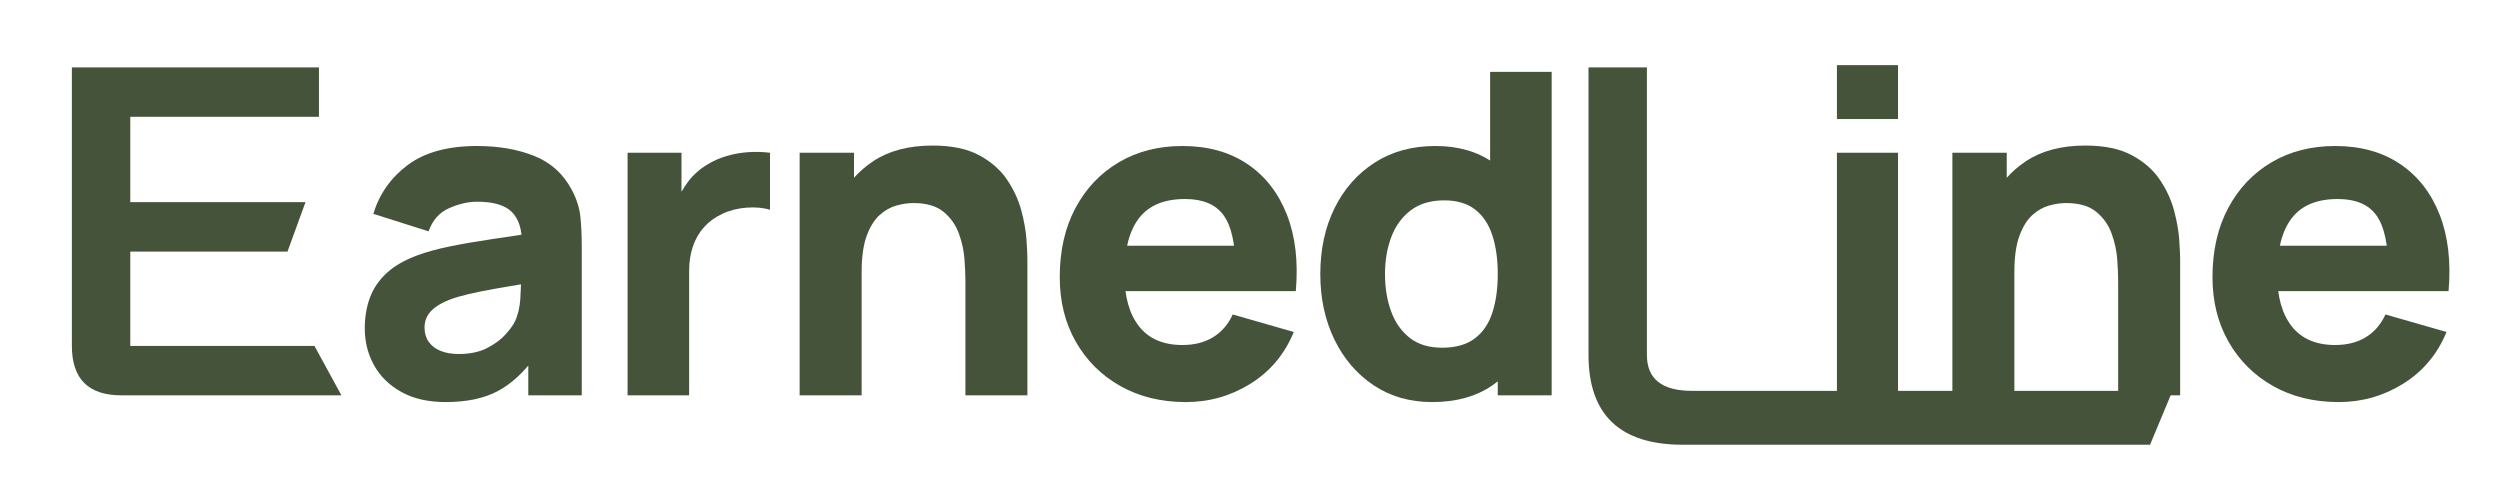
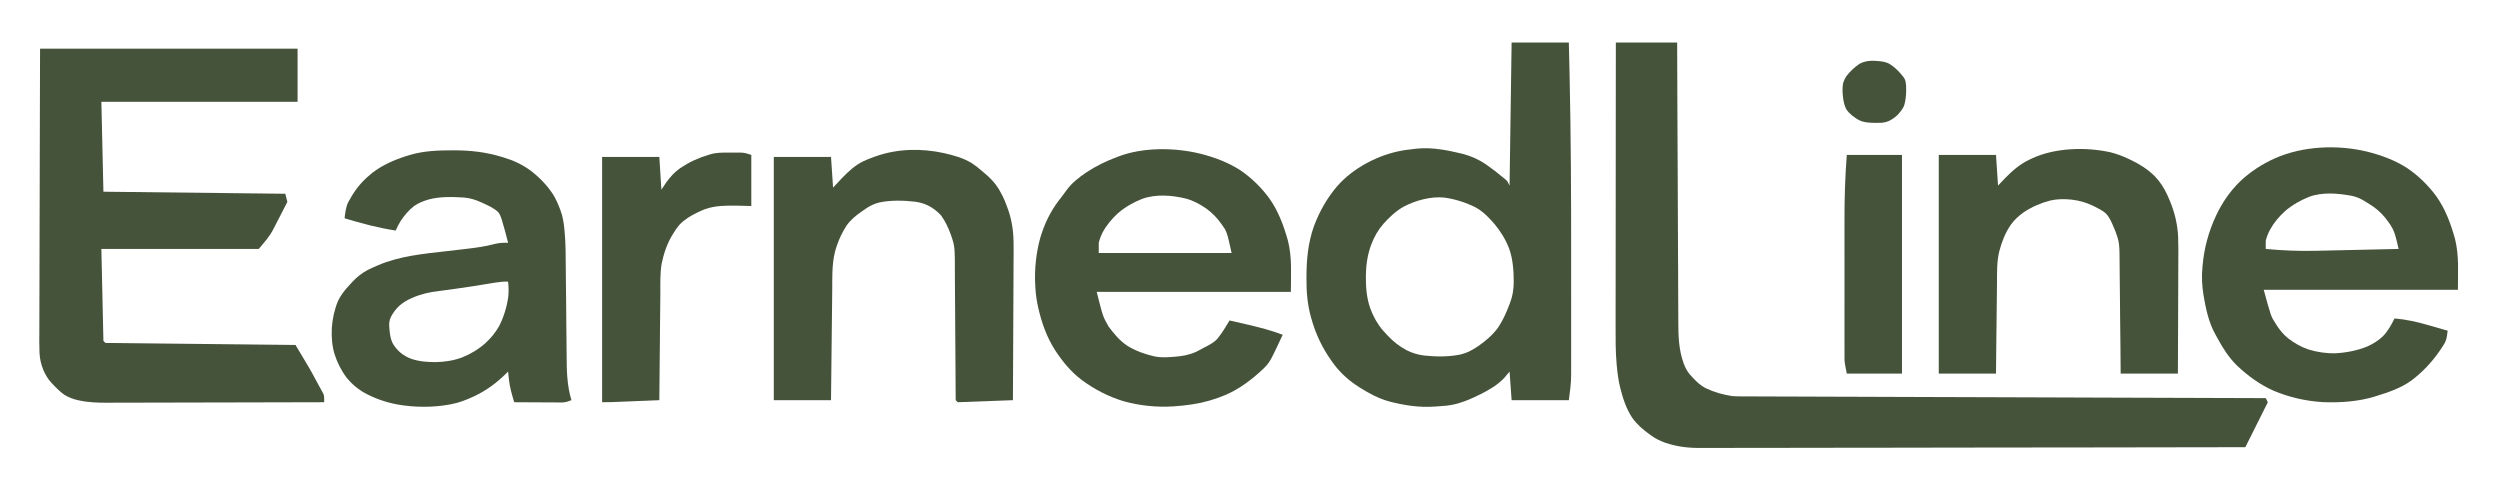
- <svg xmlns="http://www.w3.org/2000/svg" viewBox="0 24 556.5 111" role="img" aria-labelledby="title">
+ <svg xmlns="http://www.w3.org/2000/svg" viewBox="0 0 556 111" role="img" aria-labelledby="title">
  <g fill="#46533B">
-     <path d="M16 39 H71 V50 H29 V69 H68 L64 80 H29 V101 H70 L76 112 H27 Q16 112 16 101 Z" />
-     <path d="M99.2 113.5Q93.4 113.5 89.375 111.275Q85.35 109.05 83.275 105.325Q81.2 101.6 81.2 97.1Q81.2 93.35 82.35 90.25Q83.5 87.15 86.075 84.775Q88.65 82.4 93.0 80.8Q96.0 79.7 100.15 78.85Q104.3 78.0 109.55 77.225Q114.8 76.45 121.1 75.5L116.2 78.2Q116.2 73.4 113.9 71.15Q111.6 68.9 106.2 68.9Q103.2 68.9 99.95 70.35Q96.7 71.8 95.4 75.5L83.1 71.6Q85.15 64.9 90.8 60.7Q96.45 56.5 106.2 56.5Q113.35 56.5 118.9 58.7Q124.45 60.9 127.3 66.3Q128.9 69.3 129.2 72.3Q129.5 75.3 129.5 79.0V112.0H117.6V100.9L119.3 103.2Q115.35 108.65 110.775 111.075Q106.2 113.5 99.2 113.5ZM102.1 102.8Q105.85 102.8 108.425 101.475Q111.0 100.15 112.525 98.45Q114.05 96.75 114.6 95.6Q115.65 93.4 115.825 90.475Q116.0 87.55 116.0 85.6L120.0 86.6Q113.95 87.6 110.2 88.275Q106.45 88.95 104.15 89.5Q101.85 90.05 100.1 90.7Q98.1 91.5 96.875 92.425Q95.65 93.35 95.075 94.45Q94.5 95.55 94.5 96.9Q94.5 98.75 95.425 100.075Q96.35 101.4 98.05 102.1Q99.75 102.8 102.1 102.8Z" />
-     <path d="M139.7 112.0V58.0H151.7V71.2L150.4 69.5Q151.45 66.7 153.2 64.4Q154.95 62.1 157.5 60.6Q159.45 59.4 161.75 58.725Q164.05 58.05 166.5 57.875Q168.95 57.7 171.4 58.0V70.7Q169.15 70.0 166.175 70.225Q163.2 70.45 160.8 71.6Q158.4 72.7 156.75 74.525Q155.1 76.35 154.25 78.825Q153.4 81.3 153.4 84.4V112.0Z" />
-     <path d="M214.9 112.0V86.5Q214.9 84.65 214.7 81.775Q214.5 78.9 213.45 76.0Q212.4 73.1 210.025 71.15Q207.65 69.2 203.3 69.2Q201.55 69.2 199.55 69.75Q197.55 70.3 195.8 71.875Q194.05 73.45 192.925 76.5Q191.8 79.55 191.8 84.6L184 80.9Q184 74.5 186.6 68.9Q189.2 63.3 194.425 59.85Q199.65 56.4 207.6 56.4Q213.95 56.4 217.95 58.55Q221.95 60.7 224.175 64.0Q226.4 67.3 227.35 70.875Q228.3 74.45 228.5 77.4Q228.7 80.35 228.7 81.7V112.0ZM178 112.0V58.0H190.1V75.9H191.8V112.0Z" />
-     <path d="M264 113.5Q255.7 113.5 249.375 109.925Q243.05 106.35 239.475 100.075Q235.9 93.8 235.9 85.7Q235.9 76.85 239.4 70.3Q242.9 63.75 249.05 60.125Q255.2 56.5 263.2 56.5Q271.7 56.5 277.65 60.5Q283.6 64.5 286.45 71.75Q289.3 79.0 288.45 88.8H275V83.8Q275 75.55 272.375 71.925Q269.75 68.3 263.8 68.3Q256.85 68.3 253.575 72.525Q250.3 76.75 250.3 85.0Q250.3 92.55 253.575 96.675Q256.85 100.8 263.2 100.8Q267.2 100.8 270.05 99.05Q272.9 97.3 274.4 94.0L288 97.9Q284.95 105.3 278.375 109.4Q271.8 113.5 264 113.5ZM246.1 88.8V78.7H281.9V88.8Z" />
-     <path d="M318.8 113.5Q311.35 113.5 305.75 109.75Q300.15 106.0 297.025 99.55Q293.9 93.1 293.9 85.0Q293.9 76.75 297.075 70.325Q300.25 63.9 306 60.2Q311.75 56.5 319.5 56.5Q327.2 56.5 332.45 60.25Q337.7 64.0 340.4 70.45Q343.1 76.9 343.1 85.0Q343.1 93.1 340.375 99.55Q337.65 106.0 332.25 109.75Q326.85 113.5 318.8 113.5ZM321 101.4Q325.55 101.4 328.275 99.35Q331 97.3 332.2 93.6Q333.4 89.9 333.4 85.0Q333.4 80.1 332.2 76.4Q331 72.7 328.375 70.65Q325.75 68.6 321.5 68.6Q316.95 68.6 314.025 70.825Q311.1 73.05 309.7 76.775Q308.3 80.5 308.3 85.0Q308.3 89.55 309.65 93.275Q311 97.0 313.8 99.2Q316.6 101.4 321 101.4ZM333.4 112.0V75.0H331.7V40.0H345.4V112.0Z" />
-     <path d="M353.6 39 H366.6 V103 Q366.6 111 376.6 111 H483.6 L478.6 123 H374.6 Q353.6 123 353.6 103 Z" />
-     <path d="M408.9 50.5V38.5H422.5V50.5ZM408.9 112.0V58.0H422.5V112.0Z" />
-     <path d="M471.5 112.0V86.5Q471.5 84.65 471.3 81.775Q471.1 78.9 470.05 76.0Q469 73.1 466.625 71.15Q464.25 69.2 459.9 69.2Q458.15 69.2 456.15 69.75Q454.15 70.3 452.4 71.875Q450.65 73.45 449.525 76.5Q448.4 79.55 448.4 84.6L440.6 80.9Q440.6 74.5 443.2 68.9Q445.8 63.3 451.025 59.85Q456.25 56.4 464.2 56.4Q470.55 56.4 474.55 58.55Q478.55 60.7 480.775 64.0Q483 67.3 483.95 70.875Q484.9 74.45 485.1 77.4Q485.3 80.35 485.3 81.7V112.0ZM434.6 112.0V58.0H446.7V75.9H448.4V112.0Z" />
-     <path d="M520.6 113.5Q512.3 113.5 505.975 109.925Q499.65 106.35 496.075 100.075Q492.5 93.8 492.5 85.7Q492.5 76.85 496 70.3Q499.5 63.75 505.65 60.125Q511.8 56.5 519.8 56.5Q528.3 56.5 534.25 60.5Q540.2 64.5 543.05 71.75Q545.9 79.0 545.05 88.8H531.6V83.8Q531.6 75.55 528.975 71.925Q526.35 68.3 520.4 68.3Q513.45 68.3 510.175 72.525Q506.9 76.75 506.9 85.0Q506.9 92.55 510.175 96.675Q513.45 100.8 519.8 100.8Q523.8 100.8 526.65 99.05Q529.5 97.3 531.0 94.0L544.6 97.9Q541.55 105.3 534.975 109.4Q528.4 113.5 520.6 113.5ZM502.7 88.8V78.7H538.5V88.8Z" />
+     <g transform="translate(8 9) scale(0.4545455)">
+       <path d="M0 0 C9.24 0 18.48 0 28 0 C28.259 10.903 28.259 10.903 28.349 15.046 C28.352 15.176 28.352 15.176 28.367 15.834 C29.013 45.533 29.158 75.221 29.129 104.926 C29.125 109.83 29.126 114.734 29.13 119.637 C29.136 125.463 29.138 131.288 29.135 137.114 C29.134 137.734 29.134 138.354 29.134 138.974 C29.134 139.278 29.134 139.583 29.133 139.896 C29.132 142.008 29.134 144.119 29.136 146.23 C29.139 148.781 29.138 151.332 29.133 153.883 C29.13 155.174 29.129 156.466 29.133 157.757 C29.136 158.944 29.134 160.131 29.129 161.318 C29.128 161.74 29.128 162.162 29.131 162.584 C29.154 166.81 28.532 170.743 28 175 C18.76 175 9.52 175 0 175 C-0.33 170.38 -0.66 165.76 -1 161 C-1.825 161.99 -2.65 162.98 -3.5 164 C-6.844 167.547 -10.853 169.873 -15.162 172.05 C-20.517 174.729 -25.773 176.974 -31.779 177.686 C-32.957 177.808 -34.135 177.891 -35.317 177.959 C-35.991 177.999 -36.663 178.052 -37.336 178.108 C-45.026 178.712 -52.755 177.536 -60.181 175.543 C-65.148 174.118 -69.65 171.753 -74 169 C-74.222 168.86 -74.444 168.721 -74.673 168.577 C-79.223 165.682 -83.105 162.3 -86.445 158.055 C-90.406 152.863 -93.597 147.365 -95.938 141.25 C-96.034 141 -96.13 140.75 -96.228 140.492 C-96.905 138.685 -97.479 136.858 -98 135 C-98.045 134.842 -98.089 134.683 -98.135 134.52 C-99.911 128.168 -100.407 122.015 -100.375 115.438 C-100.375 115.2 -100.374 114.963 -100.374 114.719 C-100.356 106.096 -99.602 97.948 -96.685 89.788 C-94.005 82.642 -90.274 76.063 -85.307 70.256 C-81.22 65.625 -76.45 62.051 -71.05 59.079 C-64.994 55.827 -58.968 53.682 -52.158 52.63 C-50.443 52.382 -48.724 52.18 -47 52 C-46.804 51.978 -46.607 51.957 -46.405 51.934 C-38.937 51.13 -31.102 52.729 -23.855 54.504 C-19.787 55.55 -16.097 57.24 -12.611 59.578 C-9.611 61.651 -6.731 63.892 -3.934 66.23 C-3.843 66.305 -3.843 66.305 -3.383 66.681 C-3.214 66.825 -3.046 66.97 -2.873 67.118 C-2.728 67.241 -2.582 67.363 -2.433 67.489 C-2 68 -2 68 -1 70 C-0.67 46.9 -0.34 23.8 0 0 Z M-52.714 80.264 C-56.597 82.415 -59.819 85.472 -62.763 88.761 C-65.437 91.844 -67.212 95.069 -68.674 98.863 C-70.535 103.843 -71.231 108.797 -71.306 114.102 C-71.346 119.681 -70.99 124.867 -69.112 130.183 C-67.664 134.081 -65.712 137.626 -63.02 140.802 C-62.364 141.551 -61.685 142.277 -61 143 C-60.869 143.141 -60.738 143.282 -60.603 143.427 C-57.908 146.314 -54.869 148.693 -51.376 150.552 C-48.726 151.879 -45.998 152.738 -43.056 153.124 C-37.077 153.777 -30.606 153.863 -24.708 152.58 C-21.608 151.796 -18.999 150.353 -16.369 148.573 C-12.649 145.995 -9.13 142.999 -6.495 139.289 C-4.171 135.763 -2.478 131.943 -1 128 C-0.922 127.798 -0.845 127.596 -0.765 127.387 C0.482 124.099 0.981 120.926 1.035 117.414 C1.047 111.845 0.684 106.145 -1.2 100.864 C-2.885 96.456 -5.337 92.415 -8.379 88.812 C-8.91 88.2 -9.452 87.598 -10 87 C-10.131 86.857 -10.262 86.714 -10.397 86.566 C-12.518 84.282 -14.826 82.168 -17.588 80.684 C-22.44 78.253 -27.505 76.64 -32.873 75.876 C-39.435 75.195 -46.916 77.224 -52.714 80.264 Z " transform="translate(722,1)" />
+       <path d="M0 0 C9.9 0 19.8 0 30 0 C30.007 2.231 30.007 2.231 30.044 13.519 C30.054 16.5 30.065 19.48 30.076 22.461 C30.076 22.556 30.076 22.556 30.078 23.035 C30.101 29.421 30.128 35.806 30.159 42.192 C30.159 42.297 30.159 42.297 30.162 42.825 C30.184 47.361 30.206 51.898 30.229 56.435 C30.24 58.66 30.251 60.885 30.262 63.11 C30.263 63.221 30.263 63.221 30.266 63.781 C30.301 70.938 30.327 78.095 30.348 85.252 C30.37 92.616 30.401 99.98 30.445 107.345 C30.451 108.388 30.457 109.432 30.463 110.476 C30.464 110.682 30.466 110.887 30.467 111.099 C30.485 114.384 30.494 117.67 30.498 120.956 C30.503 124.272 30.519 127.588 30.546 130.904 C30.56 132.696 30.569 134.487 30.565 136.279 C30.551 143.491 30.733 150.211 33.194 157.059 C33.924 158.986 34.856 160.784 36.167 162.385 C36.618 162.897 37.086 163.386 37.562 163.875 C37.73 164.057 37.897 164.239 38.07 164.427 C39.815 166.308 41.631 167.904 43.915 169.098 C48.028 171.084 52.485 172.345 57 173 C58.561 173.152 60.125 173.143 61.691 173.139 C62.142 173.141 62.593 173.144 63.044 173.147 C64.273 173.155 65.502 173.157 66.73 173.157 C68.071 173.159 69.412 173.166 70.753 173.173 C73.099 173.184 75.445 173.192 77.791 173.197 C81.28 173.204 84.768 173.217 88.257 173.231 C94.126 173.255 99.995 173.274 105.865 173.291 C111.674 173.307 117.484 173.326 123.294 173.347 C123.475 173.348 123.655 173.348 123.841 173.349 C125.491 173.355 127.141 173.361 128.791 173.367 C132.893 173.382 136.994 173.397 141.095 173.412 C141.282 173.412 141.469 173.413 141.661 173.414 C150.737 173.446 159.813 173.474 168.888 173.503 C172.037 173.512 175.185 173.522 178.333 173.532 C178.431 173.533 178.431 173.533 178.925 173.534 C188.008 173.563 197.09 173.594 206.173 173.626 C206.763 173.628 207.353 173.63 207.943 173.632 C211.853 173.645 215.762 173.659 219.672 173.673 C227.45 173.7 235.228 173.727 243.007 173.754 C243.377 173.756 243.748 173.757 244.118 173.758 C264.924 173.83 285.731 173.898 318 174 C318.33 174.66 318.66 175.32 319 176 C315.333 183.333 311.667 190.667 308 198 C265.501 198.084 265.501 198.084 229.484 198.127 C229.093 198.127 228.701 198.128 228.31 198.128 C220.088 198.137 211.866 198.145 203.644 198.153 C199.514 198.156 195.383 198.16 191.252 198.164 C190.629 198.165 190.006 198.165 189.383 198.166 C179.799 198.175 170.214 198.187 160.63 198.206 C160.424 198.206 160.218 198.207 160.006 198.207 C156.689 198.214 153.371 198.221 150.054 198.228 C140.488 198.247 130.923 198.266 121.358 198.273 C121.259 198.273 121.259 198.273 120.76 198.274 C116.433 198.277 112.105 198.28 107.777 198.282 C106.035 198.283 104.293 198.284 102.551 198.285 C102.456 198.285 102.456 198.285 101.973 198.285 C95.85 198.288 89.727 198.301 83.603 198.319 C77.425 198.337 71.248 198.345 65.07 198.341 C64.213 198.34 63.355 198.34 62.498 198.339 C62.33 198.339 62.162 198.339 61.989 198.339 C59.188 198.338 56.388 198.348 53.587 198.362 C51.138 198.374 48.689 198.374 46.24 198.365 C44.849 198.361 43.459 198.361 42.068 198.375 C35.7 198.434 30.092 197.862 24.044 195.776 C21.587 194.897 19.355 193.796 17.25 192.25 C17.16 192.187 17.16 192.187 16.705 191.866 C13.378 189.516 10.305 186.854 7.947 183.508 C5.026 179.129 3.362 173.819 2.095 168.748 C1.247 165.271 0.786 161.724 0.456 158.165 C0.435 157.934 0.413 157.703 0.391 157.465 C-0.178 151.121 -0.137 144.766 -0.118 138.403 C-0.112 136.561 -0.113 134.719 -0.114 132.877 C-0.115 129.48 -0.112 126.084 -0.106 122.687 C-0.1 119.333 -0.096 115.979 -0.095 112.625 C-0.095 112.415 -0.095 112.205 -0.095 111.988 C-0.094 110.922 -0.094 109.855 -0.094 108.788 C-0.092 101.268 -0.085 93.749 -0.075 86.229 C-0.066 78.932 -0.059 71.634 -0.055 64.337 C-0.055 64.224 -0.055 64.224 -0.055 63.653 C-0.053 61.387 -0.052 59.12 -0.051 56.854 C-0.048 52.239 -0.045 47.623 -0.042 43.008 C-0.042 42.796 -0.042 42.584 -0.042 42.365 C-0.038 35.874 -0.032 29.383 -0.026 22.893 C-0.025 22.709 -0.025 22.525 -0.025 22.335 C-0.017 14.89 -0.009 7.445 0 0 Z " transform="translate(773,1)" />
+       <path d="M0 0 C41.58 0 83.16 0 126 0 C126 8.58 126 17.16 126 26 C94.32 26 62.64 26 30 26 C30.33 40.52 30.66 55.04 31 70 C45.685 70.165 45.685 70.165 120 71 C120.33 72.32 120.66 73.64 121 75 C119.921 77.117 118.835 79.231 117.739 81.339 C117.229 82.319 116.723 83.3 116.222 84.284 C115.736 85.241 115.243 86.193 114.744 87.144 C114.559 87.5 114.375 87.858 114.195 88.217 C112.29 92.011 109.826 94.609 107 98 C81.59 98 56.18 98 30 98 C30.33 112.85 30.66 127.7 31 143 C31.33 143.33 31.66 143.66 32 144 C47.345 144.165 47.345 144.165 125 145 C132.172 156.954 132.172 156.954 134.871 161.998 C135.302 162.804 135.741 163.604 136.182 164.404 C136.531 165.041 136.874 165.681 137.216 166.322 C137.452 166.76 137.693 167.195 137.934 167.63 C138.075 167.897 138.216 168.165 138.361 168.441 C138.423 168.556 138.423 168.556 138.737 169.137 C139.003 170.011 139.027 170.646 139.016 171.554 C139.015 171.689 139.015 171.689 139.009 172.374 C139.006 172.581 139.003 172.787 139 173 C124.503 173.046 110.006 173.081 95.509 173.102 C93.793 173.105 92.077 173.107 90.361 173.11 C90.19 173.11 90.02 173.11 89.844 173.111 C84.329 173.119 78.814 173.134 73.299 173.153 C67.461 173.172 61.624 173.184 55.786 173.188 C52.295 173.191 48.805 173.199 45.315 173.216 C42.914 173.226 40.513 173.23 38.112 173.227 C36.732 173.226 35.351 173.228 33.971 173.238 C28.883 173.276 23.96 173.206 18.976 172.091 C18.793 172.051 18.611 172.011 18.423 171.969 C16.037 171.427 13.896 170.614 11.812 169.312 C9.588 167.696 7.662 165.774 5.812 163.75 C5.752 163.687 5.752 163.687 5.446 163.367 C3.789 161.605 2.589 159.482 1.632 157.27 C0.488 154.508 -0.114 151.832 -0.271 148.842 C-0.408 145.482 -0.383 142.118 -0.353 138.755 C-0.337 136.91 -0.339 135.064 -0.341 133.218 C-0.345 129.813 -0.335 126.409 -0.317 123.004 C-0.299 119.639 -0.288 116.274 -0.285 112.909 C-0.284 112.699 -0.284 112.489 -0.284 112.272 C-0.283 111.205 -0.282 110.137 -0.281 109.07 C-0.275 101.531 -0.255 93.993 -0.226 86.455 C-0.199 79.137 -0.178 71.82 -0.165 64.502 C-0.164 64.041 -0.163 63.58 -0.162 63.119 C-0.156 59.371 -0.15 55.623 -0.144 51.876 C-0.116 34.584 -0.055 17.292 0 0 Z " transform="translate(2,4)" />
+       <path d="M0 0 C0.192 0.018 0.385 0.036 0.583 0.055 C2.188 0.231 3.764 0.49 5.228 1.199 C7.467 2.476 9.357 4.239 11.046 6.172 C12.691 8.136 12.691 8.136 13.188 9.188 C13.757 10.816 13.744 12.553 13.746 14.262 C13.697 16.843 13.501 19.472 12.688 21.938 C11.983 23.551 10.915 24.816 9.767 26.136 C8.459 27.474 6.985 28.5 5.314 29.327 C4.198 29.817 3.14 30.08 1.928 30.201 C0.888 30.265 -0.146 30.268 -1.188 30.25 C-1.406 30.248 -1.624 30.246 -1.849 30.244 C-4.007 30.214 -6.092 30.101 -8.156 29.438 C-9.703 28.811 -11.01 27.973 -12.312 26.938 C-12.516 26.782 -12.72 26.626 -12.929 26.466 C-13.971 25.614 -14.818 24.714 -15.555 23.586 C-16.439 21.913 -16.81 20.176 -17.092 18.319 C-17.409 15.876 -17.571 13.415 -17.145 10.978 C-16.757 9.603 -16.193 8.435 -15.398 7.25 C-13.652 5.011 -11.485 2.992 -9.14 1.392 C-7.766 0.637 -6.378 0.24 -4.839 0.002 C-3.214 -0.196 -1.627 -0.158 0 0 Z " transform="translate(901.3125,10.0625)" />
+       <path d="M0 0 C6.94 1.723 13.808 4.249 19.82 8.165 C25.23 11.84 29.985 16.515 33.876 21.767 C38.362 28.026 40.998 35.239 43.066 42.604 C45.153 50.938 44.5 58.948 44.5 67.627 C13.15 67.627 -18.2 67.627 -50.5 67.627 C-46.959 80.61 -46.959 80.61 -44.812 83.94 C-44.688 84.14 -44.564 84.341 -44.435 84.548 C-42.815 87.134 -41 89.367 -38.63 91.301 C-35.662 93.608 -32.273 95.586 -28.698 96.784 C-24.372 98.135 -19.831 98.801 -15.301 98.671 C-10.072 98.386 -4.628 97.315 0.228 95.33 C2.923 94.122 5.427 92.547 7.606 90.547 C10.156 88.034 11.925 84.811 13.5 81.627 C19.339 82.139 24.777 83.376 30.394 85.014 C31.425 85.313 32.459 85.605 33.492 85.899 C35.497 86.468 37.499 87.045 39.5 87.627 C38.908 91.9 38.908 91.9 38 93.738 C37.399 94.829 36.71 95.855 36 96.877 C35.936 96.971 35.936 96.971 35.613 97.446 C31.794 103.017 26.977 108.147 21.532 112.162 C16.425 115.787 10.435 117.803 4.5 119.627 C4.311 119.686 4.122 119.746 3.927 119.807 C-4.078 122.305 -13.095 122.918 -21.462 122.589 C-29.783 122.096 -38.15 120.228 -45.815 116.932 C-52.426 113.985 -58.324 109.677 -63.566 104.711 C-67.583 100.787 -70.497 96.173 -73.157 91.259 C-73.476 90.671 -73.803 90.087 -74.132 89.504 C-77.454 83.546 -78.834 76.936 -79.965 70.264 C-80.707 65.651 -80.936 61.275 -80.5 56.627 C-80.479 56.389 -80.458 56.152 -80.437 55.907 C-79.672 47.214 -77.518 39.282 -73.846 31.363 C-70.919 25.14 -67.255 19.743 -62.368 14.873 C-57.279 9.959 -51.357 6.113 -44.912 3.23 C-31.202 -2.764 -14.46 -3.474 0 0 Z M-28.383 22.166 C-32.575 23.849 -36.614 26.145 -40.045 29.096 C-42.907 31.693 -45.472 34.689 -47.346 38.08 C-48.272 39.848 -49.091 41.667 -49.5 43.627 C-49.545 44.329 -49.539 45.026 -49.525 45.73 C-49.523 45.913 -49.522 46.096 -49.52 46.285 C-49.515 46.733 -49.508 47.18 -49.5 47.627 C-41.194 48.411 -33.02 48.742 -24.681 48.527 C-23.259 48.491 -21.836 48.463 -20.413 48.434 C-17.743 48.379 -15.073 48.318 -12.404 48.254 C-9.354 48.181 -6.304 48.116 -3.254 48.051 C2.998 47.918 9.249 47.775 15.5 47.627 C15.242 46.533 14.979 45.441 14.713 44.349 C14.624 43.978 14.535 43.608 14.447 43.237 C13.83 40.626 13.078 38.292 11.598 36.028 C11.359 35.685 11.118 35.343 10.875 35.002 C10.749 34.818 10.622 34.633 10.492 34.443 C8.415 31.443 6.018 28.998 3.044 26.883 C2.039 26.192 1.014 25.541 -0.03 24.911 C-0.467 24.647 -0.898 24.376 -1.33 24.104 C-3.28 22.92 -5.27 22.095 -7.5 21.627 C-14.245 20.397 -21.835 19.705 -28.383 22.166 Z " transform="translate(1140.5,54.37289)" />
+       <path d="M0 0 C0.217 -0.001 0.435 -0.001 0.659 -0.002 C8.901 -0.017 16.513 0.825 24.438 3.25 C24.555 3.285 24.555 3.285 25.152 3.463 C30.046 4.93 34.437 6.948 38.553 9.999 C42.728 13.2 46.421 17.004 49.328 21.397 C50.784 23.702 51.855 26.14 52.812 28.688 C52.892 28.893 52.972 29.098 53.054 29.309 C54.175 32.272 54.648 35.321 54.968 38.457 C54.989 38.667 55.011 38.877 55.033 39.093 C55.666 45.493 55.627 51.929 55.671 58.354 C55.684 60.223 55.705 62.092 55.726 63.962 C55.763 67.304 55.798 70.647 55.83 73.99 C55.832 74.188 55.834 74.387 55.836 74.591 C55.863 77.407 55.887 80.223 55.909 83.038 C55.91 83.138 55.91 83.138 55.914 83.64 C55.916 83.839 55.917 84.037 55.919 84.242 C55.946 87.577 55.981 90.912 56.021 94.247 C56.043 96.106 56.062 97.966 56.071 99.826 C56.112 107.474 56.173 114.876 58.438 122.25 C57.021 122.79 55.653 123.303 54.128 123.37 C53.686 123.373 53.244 123.371 52.802 123.364 C52.68 123.364 52.68 123.364 52.062 123.364 C51.266 123.363 50.471 123.356 49.676 123.348 C49.12 123.346 48.563 123.344 48.007 123.343 C46.552 123.34 45.097 123.33 43.642 123.319 C42.154 123.308 40.666 123.304 39.178 123.299 C36.264 123.288 33.351 123.271 30.438 123.25 C29.288 119.463 28.191 115.764 27.812 111.812 C27.774 111.459 27.735 111.105 27.695 110.752 C27.603 109.919 27.518 109.085 27.438 108.25 C27.333 108.355 27.333 108.355 26.802 108.889 C21.93 113.73 16.973 117.43 10.75 120.37 C7.074 122.07 3.441 123.536 -0.562 124.25 C-0.709 124.277 -0.709 124.277 -1.449 124.417 C-9.58 125.87 -18.117 125.796 -26.25 124.437 C-32.31 123.349 -38.215 121.323 -43.562 118.25 C-46.619 116.375 -49.32 114.051 -51.562 111.25 C-54.171 107.8 -56.133 103.875 -57.466 99.764 C-58.718 95.636 -59.026 91.186 -58.809 86.895 C-58.512 82.442 -57.545 78.005 -55.844 73.875 C-54.443 70.767 -52.29 68.145 -49.968 65.681 C-49.574 65.262 -49.186 64.837 -48.798 64.411 C-46.593 62.031 -44.164 60.077 -41.289 58.559 C-39.862 57.837 -38.406 57.192 -36.938 56.562 C-36.828 56.514 -36.828 56.514 -36.272 56.269 C-25.673 51.685 -13.727 50.593 -2.36 49.306 C0.598 48.971 3.555 48.628 6.511 48.275 C6.847 48.235 7.182 48.195 7.518 48.155 C11.969 47.629 16.351 47.01 20.688 45.863 C22.993 45.269 25.077 45.152 27.438 45.25 C26.533 41.554 25.543 37.891 24.438 34.25 C24.392 34.096 24.392 34.096 24.162 33.319 C23.799 32.205 23.365 31.235 22.648 30.305 C20.476 28.132 17.295 26.85 14.55 25.557 C11.719 24.268 9.015 23.363 5.898 23.112 C0.204 22.743 -5.931 22.555 -11.477 24.062 C-13.979 24.816 -16.398 25.767 -18.562 27.25 C-21.192 29.309 -23.418 31.946 -25.245 34.732 C-26.132 36.179 -26.86 37.707 -27.562 39.25 C-36.121 37.945 -44.287 35.754 -52.562 33.25 C-52.265 30.546 -51.956 27.824 -50.776 25.345 C-50.244 24.329 -49.668 23.348 -49.062 22.375 C-48.934 22.164 -48.806 21.954 -48.673 21.737 C-46.067 17.521 -42.862 14.072 -38.98 11 C-34.083 7.257 -28.491 4.76 -22.644 2.892 C-22.221 2.76 -21.798 2.63 -21.375 2.5 C-21.183 2.441 -20.99 2.381 -20.792 2.32 C-14.004 0.274 -7.033 0.009 0 0 Z M20.691 64.801 C20.325 64.86 19.958 64.919 19.591 64.978 C18.6 65.137 17.61 65.298 16.62 65.461 C14.699 65.776 12.777 66.088 10.855 66.398 C10.635 66.434 10.415 66.47 10.187 66.507 C7.037 67.015 3.883 67.472 0.719 67.888 C-0.608 68.064 -1.934 68.246 -3.261 68.429 C-4.313 68.572 -5.365 68.711 -6.419 68.837 C-11.042 69.394 -15.193 70.29 -19.465 72.191 C-19.558 72.233 -19.558 72.233 -20.032 72.441 C-22.238 73.429 -24.094 74.547 -25.895 76.163 C-27.562 77.782 -28.904 79.542 -29.95 81.619 C-30.36 82.539 -30.621 83.391 -30.722 84.395 C-30.78 85.628 -30.695 86.837 -30.562 88.062 C-30.541 88.279 -30.519 88.495 -30.496 88.719 C-30.273 90.67 -29.939 92.572 -29.062 94.345 C-28.105 96.06 -26.865 97.525 -25.414 98.844 C-23.776 100.228 -21.997 101.246 -19.991 101.998 C-16.092 103.333 -11.951 103.649 -7.854 103.619 C-3.399 103.518 0.886 102.865 5.062 101.281 C9.261 99.593 13.062 97.267 16.438 94.25 C19.069 91.821 21.33 89.083 23.078 85.952 C25.325 81.57 26.886 76.436 27.529 71.553 C27.776 69.104 27.712 66.694 27.438 64.25 C25.134 64.165 22.959 64.423 20.691 64.801 Z " transform="translate(203.5625,53.75)" />
+       <path d="M0 0 C4.72 1.075 9.434 2.382 13.588 4.939 C15.211 5.997 16.706 7.191 18.165 8.463 C18.636 8.87 19.115 9.266 19.596 9.661 C22.379 11.964 24.824 14.465 26.723 17.555 C27.311 18.559 27.853 19.584 28.384 20.618 C28.479 20.799 28.574 20.979 28.672 21.165 C29.458 22.686 30.042 24.263 30.634 25.868 C30.693 26.024 30.753 26.179 30.814 26.34 C32.954 31.929 33.848 37.458 33.952 43.41 C34 47.028 33.979 50.647 33.944 54.265 C33.922 56.58 33.918 58.895 33.915 61.21 C33.908 65.335 33.888 69.461 33.86 73.587 C33.832 77.586 33.811 81.585 33.798 85.584 C33.798 85.832 33.797 86.08 33.796 86.335 C33.792 87.58 33.788 88.825 33.785 90.069 C33.754 100.336 33.698 110.602 33.634 120.868 C29.179 121.033 29.179 121.033 6.634 121.868 C6.304 121.538 5.974 121.208 5.634 120.868 C5.633 120.712 5.632 120.555 5.632 120.394 C5.596 111.057 5.539 101.72 5.456 92.384 C5.446 91.257 5.436 90.129 5.426 89.002 C5.424 88.777 5.422 88.553 5.42 88.322 C5.389 84.714 5.372 81.107 5.36 77.5 C5.348 73.783 5.32 70.066 5.279 66.35 C5.256 64.268 5.24 62.188 5.242 60.106 C5.246 45.655 5.246 45.655 3.267 39.903 C2.035 36.546 0.579 33.321 -1.554 30.431 C-3.288 28.553 -5.33 26.97 -7.582 25.76 C-9.724 24.691 -11.924 24.06 -14.296 23.745 C-19.993 23.116 -26.26 22.938 -31.886 24.166 C-34.261 24.781 -36.378 25.807 -38.4 27.188 C-38.722 27.415 -39.044 27.641 -39.366 27.868 C-39.719 28.107 -40.071 28.345 -40.423 28.583 C-43.197 30.502 -45.808 32.674 -47.773 35.441 C-48.697 36.844 -49.49 38.304 -50.241 39.806 C-50.29 39.902 -50.29 39.902 -50.537 40.39 C-51.256 41.847 -51.821 43.34 -52.366 44.868 C-52.453 45.105 -52.539 45.342 -52.628 45.586 C-55.009 52.446 -54.715 59.691 -54.767 66.857 C-54.781 68.734 -54.806 70.611 -54.831 72.488 C-54.877 75.834 -54.913 79.179 -54.945 82.524 C-54.975 85.768 -55.009 89.011 -55.049 92.255 C-55.05 92.355 -55.05 92.355 -55.057 92.864 C-55.069 93.873 -55.081 94.882 -55.094 95.89 C-55.197 104.216 -55.285 112.542 -55.366 120.868 C-64.606 120.868 -73.846 120.868 -83.366 120.868 C-83.366 81.598 -83.366 42.328 -83.366 1.868 C-74.126 1.868 -64.886 1.868 -55.366 1.868 C-55.201 4.343 -55.201 4.343 -54.366 16.868 C-53.645 16.095 -53.645 16.095 -49.991 12.181 C-46.791 8.916 -43.639 5.932 -39.491 3.931 C-37.817 3.148 -36.107 2.487 -34.366 1.868 C-34.145 1.788 -33.924 1.707 -33.696 1.625 C-22.938 -2.238 -11.107 -2.447 0 0 Z " transform="translate(444.3665,55.13184)" />
+       <path d="M0 0 C6.909 1.738 13.758 4.264 19.749 8.166 C25.158 11.841 29.913 16.516 33.804 21.768 C38.29 28.027 40.926 35.24 42.995 42.605 C45.082 50.939 44.429 58.949 44.429 67.628 C13.079 67.628 -18.271 67.628 -50.571 67.628 C-47.571 79.628 -47.571 79.628 -44.821 84.503 C-42.177 88.087 -39.349 91.509 -35.613 93.999 C-31.605 96.51 -26.762 98.222 -22.157 99.245 C-19.214 99.827 -16.296 99.673 -13.321 99.441 C-13.038 99.42 -12.756 99.398 -12.464 99.377 C-8.855 99.087 -5.51 98.562 -2.188 97.077 C-0.766 96.407 0.608 95.663 1.971 94.883 C2.668 94.495 3.386 94.148 4.101 93.792 C5.71 92.925 7.185 91.983 8.429 90.628 C10.708 87.837 12.585 84.716 14.429 81.628 C17.077 82.224 19.722 82.829 22.366 83.441 C22.561 83.486 22.755 83.53 22.955 83.577 C28.892 84.953 34.724 86.455 40.429 88.628 C34.216 101.915 34.216 101.915 31.081 105.136 C25.71 110.248 19.565 114.94 12.76 117.935 C7.483 120.163 2.091 121.776 -3.571 122.628 C-3.754 122.656 -3.936 122.684 -4.124 122.713 C-6.931 123.143 -9.738 123.439 -12.571 123.628 C-12.745 123.64 -12.919 123.652 -13.098 123.665 C-21.102 124.196 -29.56 123.32 -37.277 121.172 C-44.729 118.959 -51.599 115.386 -57.852 110.784 C-63.213 106.724 -67.281 101.768 -70.944 96.162 C-75.116 89.607 -77.54 82.703 -79.244 75.148 C-79.936 71.975 -80.422 68.88 -80.571 65.628 C-80.592 65.306 -80.612 64.985 -80.633 64.653 C-81.114 56.796 -80.239 48.454 -78.098 40.89 C-76.205 34.608 -73.495 28.858 -69.611 23.564 C-68.877 22.584 -68.128 21.616 -67.37 20.654 C-66.67 19.764 -66.014 18.852 -65.364 17.925 C-62.724 14.287 -59.335 11.675 -55.642 9.171 C-50.893 6.025 -45.903 3.612 -40.571 1.628 C-40.462 1.586 -40.462 1.586 -39.908 1.375 C-27.852 -3.191 -12.445 -3.029 0 0 Z M-28.438 22.167 C-32.64 23.827 -36.687 26.147 -40.117 29.097 C-43.102 31.806 -45.76 34.954 -47.665 38.519 C-48.506 40.196 -49.139 41.796 -49.571 43.628 C-49.571 45.278 -49.571 46.928 -49.571 48.628 C-28.121 48.628 -6.671 48.628 15.429 48.628 C13.429 39.628 13.429 39.628 12.202 36.991 C11.749 36.287 11.296 35.615 10.804 34.941 C10.74 34.85 10.74 34.85 10.42 34.389 C8.354 31.446 5.96 28.985 3.041 26.884 C-0.002 24.775 -3.248 22.984 -6.837 22.017 C-13.717 20.323 -21.682 19.672 -28.438 22.167 Z " transform="translate(569.5711,55.37189)" />
+       <path d="M0 0 C3.153 0.769 6.118 1.918 9.047 3.305 C9.161 3.358 9.161 3.358 9.74 3.628 C14.071 5.665 18.067 8.157 21.513 11.503 C24.239 14.269 26.24 17.372 27.866 20.891 C28.205 21.651 28.534 22.414 28.859 23.18 C28.959 23.41 29.058 23.641 29.161 23.879 C31.42 29.236 32.844 35.224 33.157 41.034 C33.329 45.251 33.287 49.475 33.254 53.695 C33.239 55.593 33.237 57.491 33.234 59.39 C33.23 62.773 33.217 66.156 33.198 69.539 C33.179 72.817 33.165 76.096 33.157 79.374 C33.156 79.577 33.156 79.781 33.155 79.991 C33.153 81.012 33.15 82.033 33.148 83.054 C33.127 91.471 33.09 99.888 33.047 108.305 C23.807 108.305 14.567 108.305 5.047 108.305 C5.028 106.047 5.028 106.047 4.934 94.621 C4.903 91.745 4.872 88.87 4.838 85.994 C4.82 84.481 4.802 82.968 4.784 81.455 C4.782 81.266 4.78 81.076 4.778 80.881 C4.743 77.842 4.718 74.803 4.697 71.764 C4.675 68.632 4.641 65.501 4.598 62.37 C4.574 60.616 4.555 58.863 4.549 57.109 C4.5 44.272 4.5 44.272 2.418 38.543 C2.003 37.443 1.537 36.373 1.047 35.305 C0.911 35.006 0.776 34.708 0.636 34.4 C-0.132 32.755 -0.901 31.312 -2.157 29.981 C-3.819 28.477 -5.901 27.485 -7.891 26.492 C-8.102 26.387 -8.313 26.281 -8.53 26.172 C-11.957 24.497 -15.324 23.596 -19.106 23.166 C-22.5 22.837 -26.024 22.833 -29.355 23.605 C-33.935 24.792 -38.383 26.68 -42.313 29.325 C-44.775 31.057 -46.988 33.062 -48.738 35.523 C-51.443 39.433 -53.108 43.827 -54.329 48.396 C-55.587 53.428 -55.438 58.675 -55.459 63.829 C-55.469 65.4 -55.495 66.97 -55.519 68.541 C-55.562 71.498 -55.591 74.455 -55.615 77.412 C-55.634 79.775 -55.66 82.138 -55.691 84.501 C-55.693 84.67 -55.695 84.84 -55.697 85.014 C-55.717 86.488 -55.736 87.962 -55.756 89.436 C-55.84 95.726 -55.894 102.015 -55.953 108.305 C-65.193 108.305 -74.433 108.305 -83.953 108.305 C-83.953 72.995 -83.953 37.685 -83.953 1.305 C-74.713 1.305 -65.473 1.305 -55.953 1.305 C-55.788 3.78 -55.788 3.78 -54.953 16.305 C-53.798 15.088 -52.643 13.871 -51.453 12.617 C-47.827 8.959 -44.234 5.794 -39.551 3.583 C-39.354 3.491 -39.156 3.399 -38.953 3.305 C-38.748 3.208 -38.543 3.11 -38.332 3.01 C-27.075 -2.235 -12.056 -2.655 0 0 Z " transform="translate(1014.953,54.69531)" />
+       <path d="M0 0 C0.946 0.005 1.891 0 2.837 -0.006 C3.447 -0.006 4.057 -0.004 4.667 -0.002 C4.945 -0.004 5.223 -0.006 5.51 -0.009 C7.607 0.016 8.756 0.422 10.882 1.13 C10.882 9.38 10.882 17.63 10.882 26.13 C8.448 26.068 6.014 26.007 3.507 25.943 C-1.707 25.907 -6.76 25.905 -11.732 27.657 C-12.888 28.092 -14.005 28.596 -15.118 29.13 C-15.313 29.223 -15.508 29.315 -15.708 29.41 C-18.793 30.9 -21.705 32.672 -24.118 35.13 C-25.414 36.602 -26.477 38.208 -27.493 39.88 C-27.609 40.066 -27.725 40.253 -27.844 40.444 C-30.361 44.604 -32.01 49.58 -32.981 54.327 C-33.8 59.112 -33.606 64.095 -33.623 68.94 C-33.629 70.754 -33.653 72.569 -33.677 74.383 C-33.72 77.616 -33.75 80.85 -33.772 84.083 C-33.793 87.216 -33.821 90.349 -33.856 93.481 C-33.858 93.676 -33.86 93.87 -33.863 94.071 C-33.874 95.047 -33.885 96.023 -33.896 97 C-33.989 105.043 -34.061 113.087 -34.118 121.13 C-37.326 121.261 -40.534 121.392 -43.742 121.522 C-45.231 121.582 -46.721 121.642 -48.211 121.703 C-49.65 121.762 -51.09 121.82 -52.529 121.878 C-53.077 121.9 -53.624 121.923 -54.171 121.945 C-54.942 121.977 -55.712 122.008 -56.483 122.039 C-56.706 122.048 -56.929 122.057 -57.159 122.067 C-58.816 122.132 -60.456 122.13 -62.118 122.13 C-62.118 82.53 -62.118 42.93 -62.118 2.13 C-52.878 2.13 -43.638 2.13 -34.118 2.13 C-33.788 7.41 -33.458 12.69 -33.118 18.13 C-32.314 16.934 -31.51 15.738 -30.681 14.505 C-28.711 11.78 -26.646 9.506 -23.883 7.573 C-19.574 4.677 -15.096 2.593 -10.118 1.13 C-9.831 1.035 -9.544 0.939 -9.248 0.84 C-6.208 -0.074 -3.154 -0.021 0 0 Z " transform="translate(339.1184,54.86963)" />
+       <path d="M0 0 C8.91 0 17.82 0 27 0 C27 35.31 27 70.62 27 107 C18.09 107 9.18 107 0 107 C-1.149 101.256 -1.149 101.256 -1.127 98.197 C-1.128 97.844 -1.13 97.492 -1.132 97.139 C-1.136 96.188 -1.134 95.236 -1.131 94.284 C-1.128 93.251 -1.132 92.217 -1.135 91.183 C-1.139 89.162 -1.138 87.141 -1.135 85.12 C-1.133 83.47 -1.133 81.82 -1.134 80.17 C-1.134 79.933 -1.134 79.697 -1.134 79.453 C-1.135 78.973 -1.135 78.492 -1.135 78.011 C-1.138 73.51 -1.135 69.009 -1.129 64.508 C-1.125 60.681 -1.126 56.854 -1.13 53.027 C-1.136 48.556 -1.138 44.085 -1.135 39.614 C-1.134 39.132 -1.134 38.65 -1.134 38.168 C-1.134 37.931 -1.134 37.695 -1.133 37.45 C-1.133 35.815 -1.134 34.18 -1.136 32.545 C-1.151 21.635 -0.859 10.886 0 0 Z " transform="translate(886,56)" />
+     </g>
  </g>
</svg>
